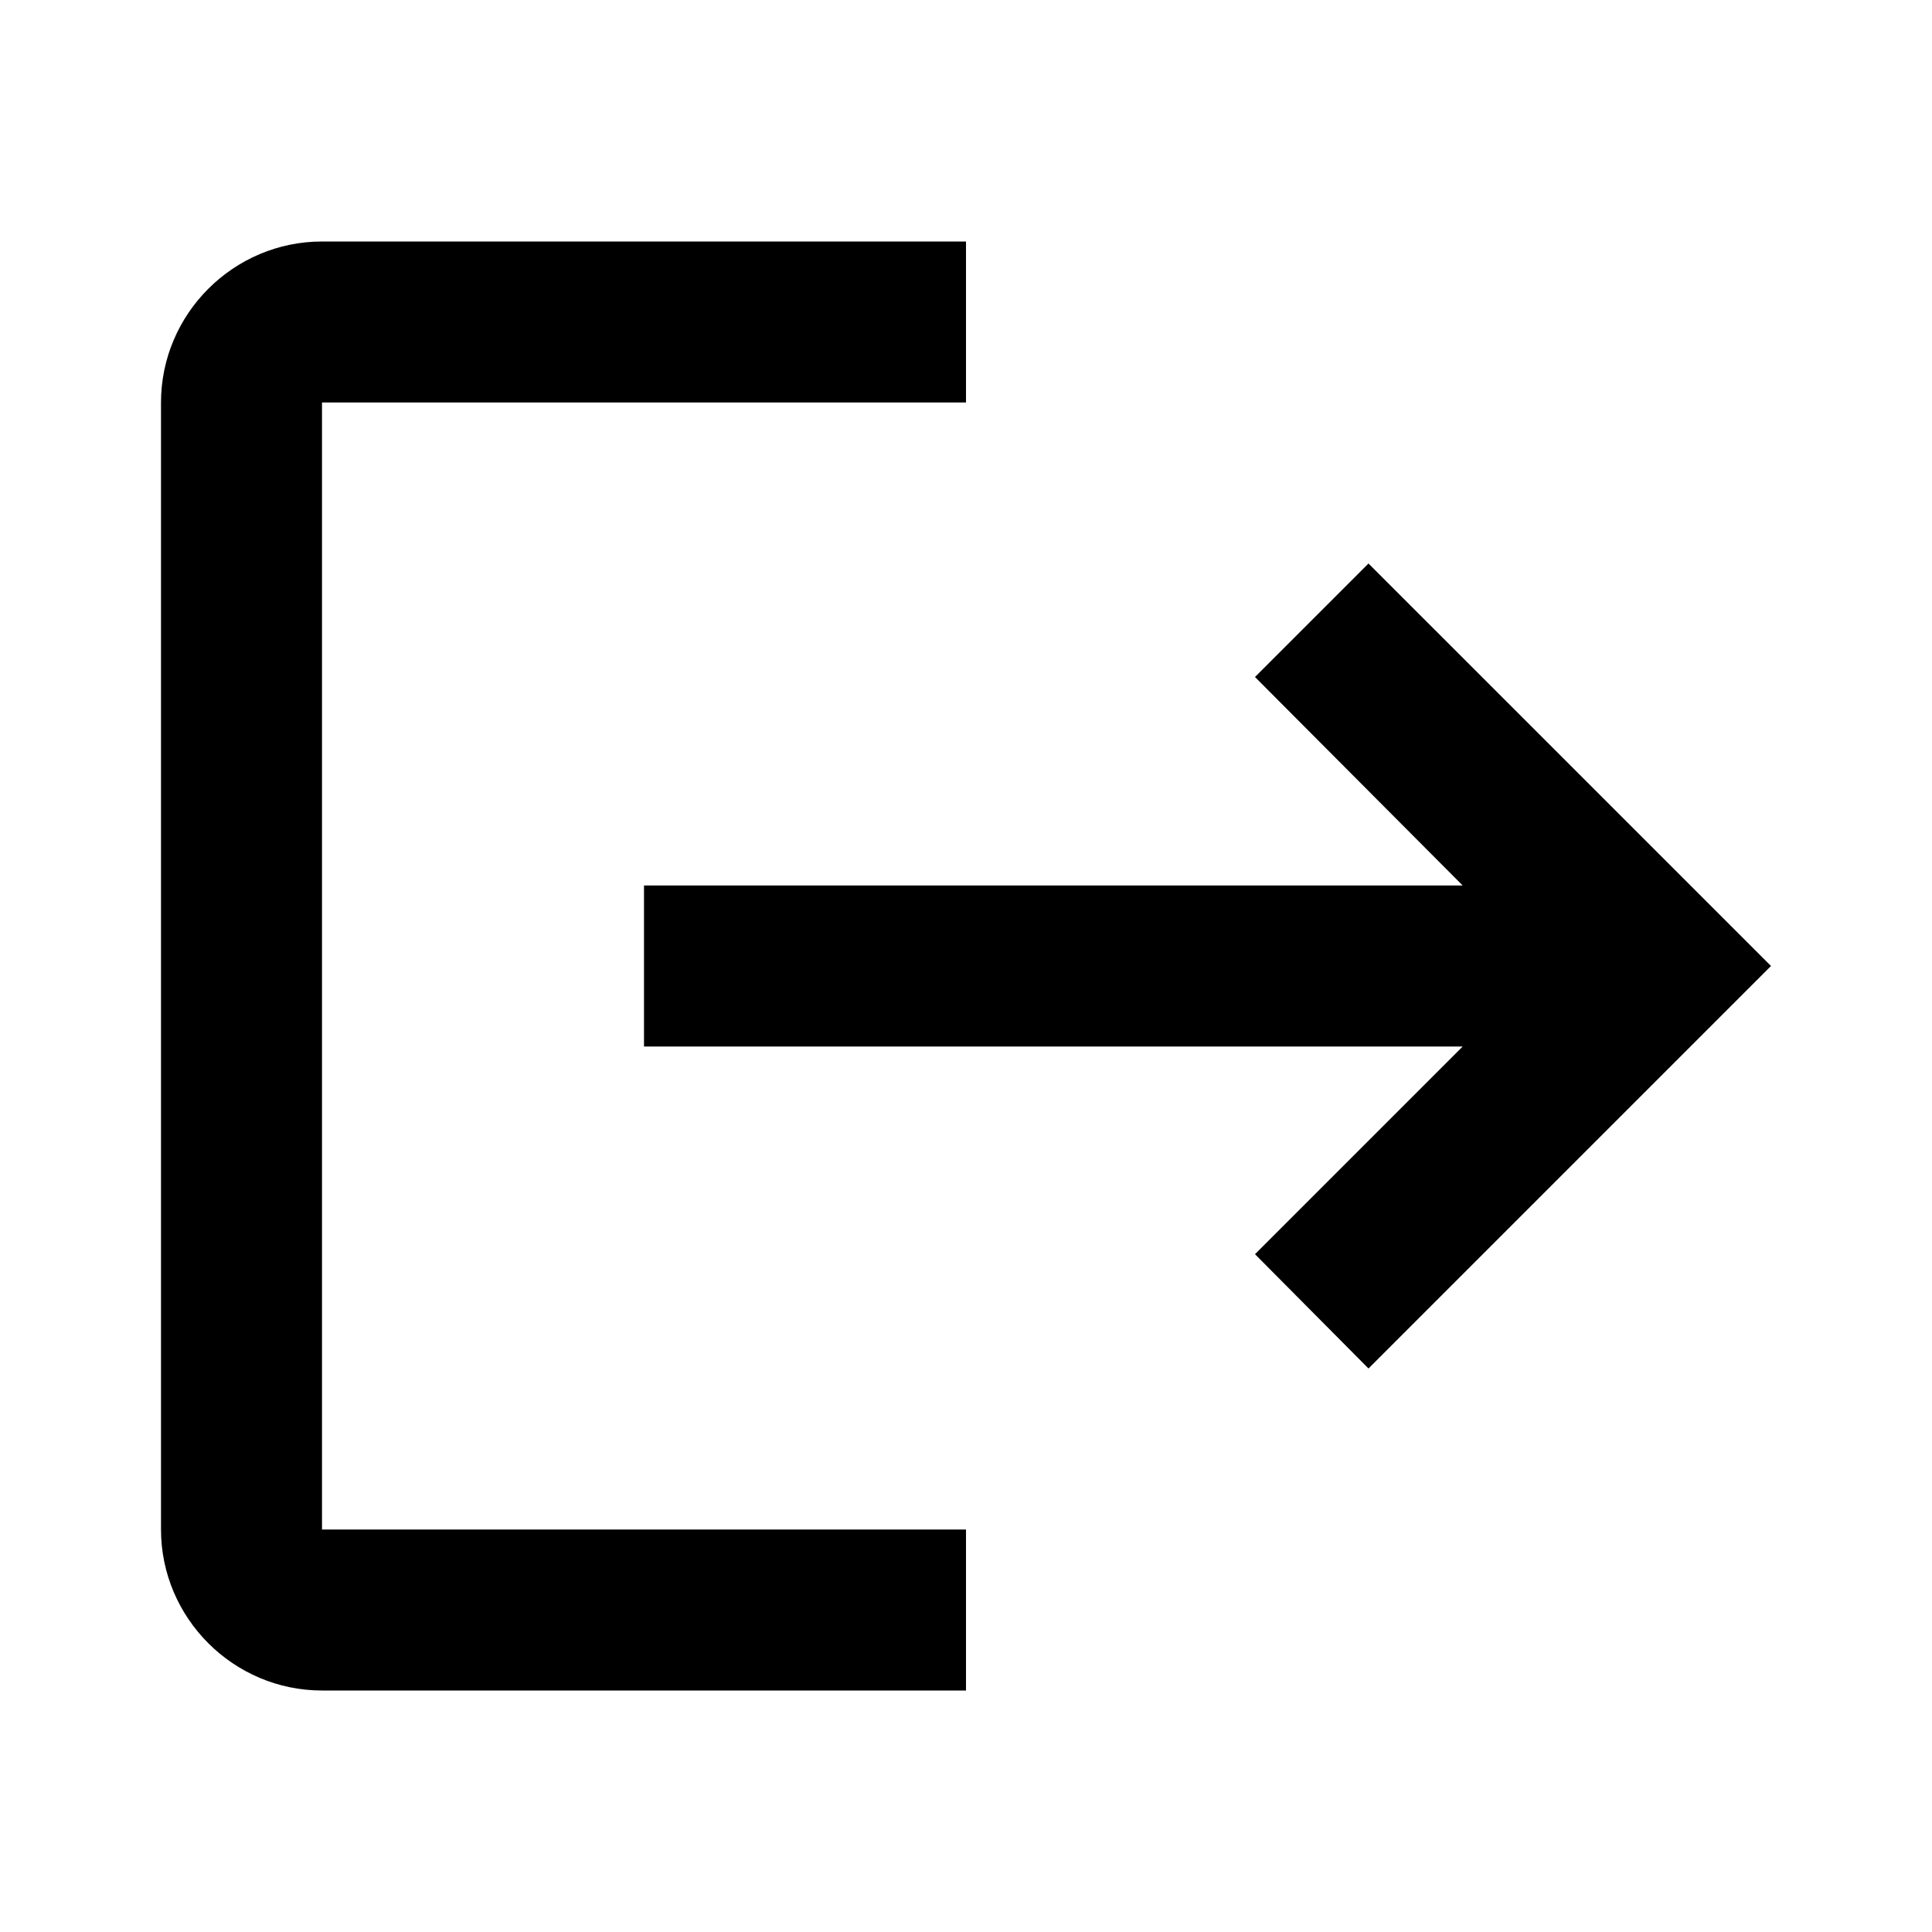
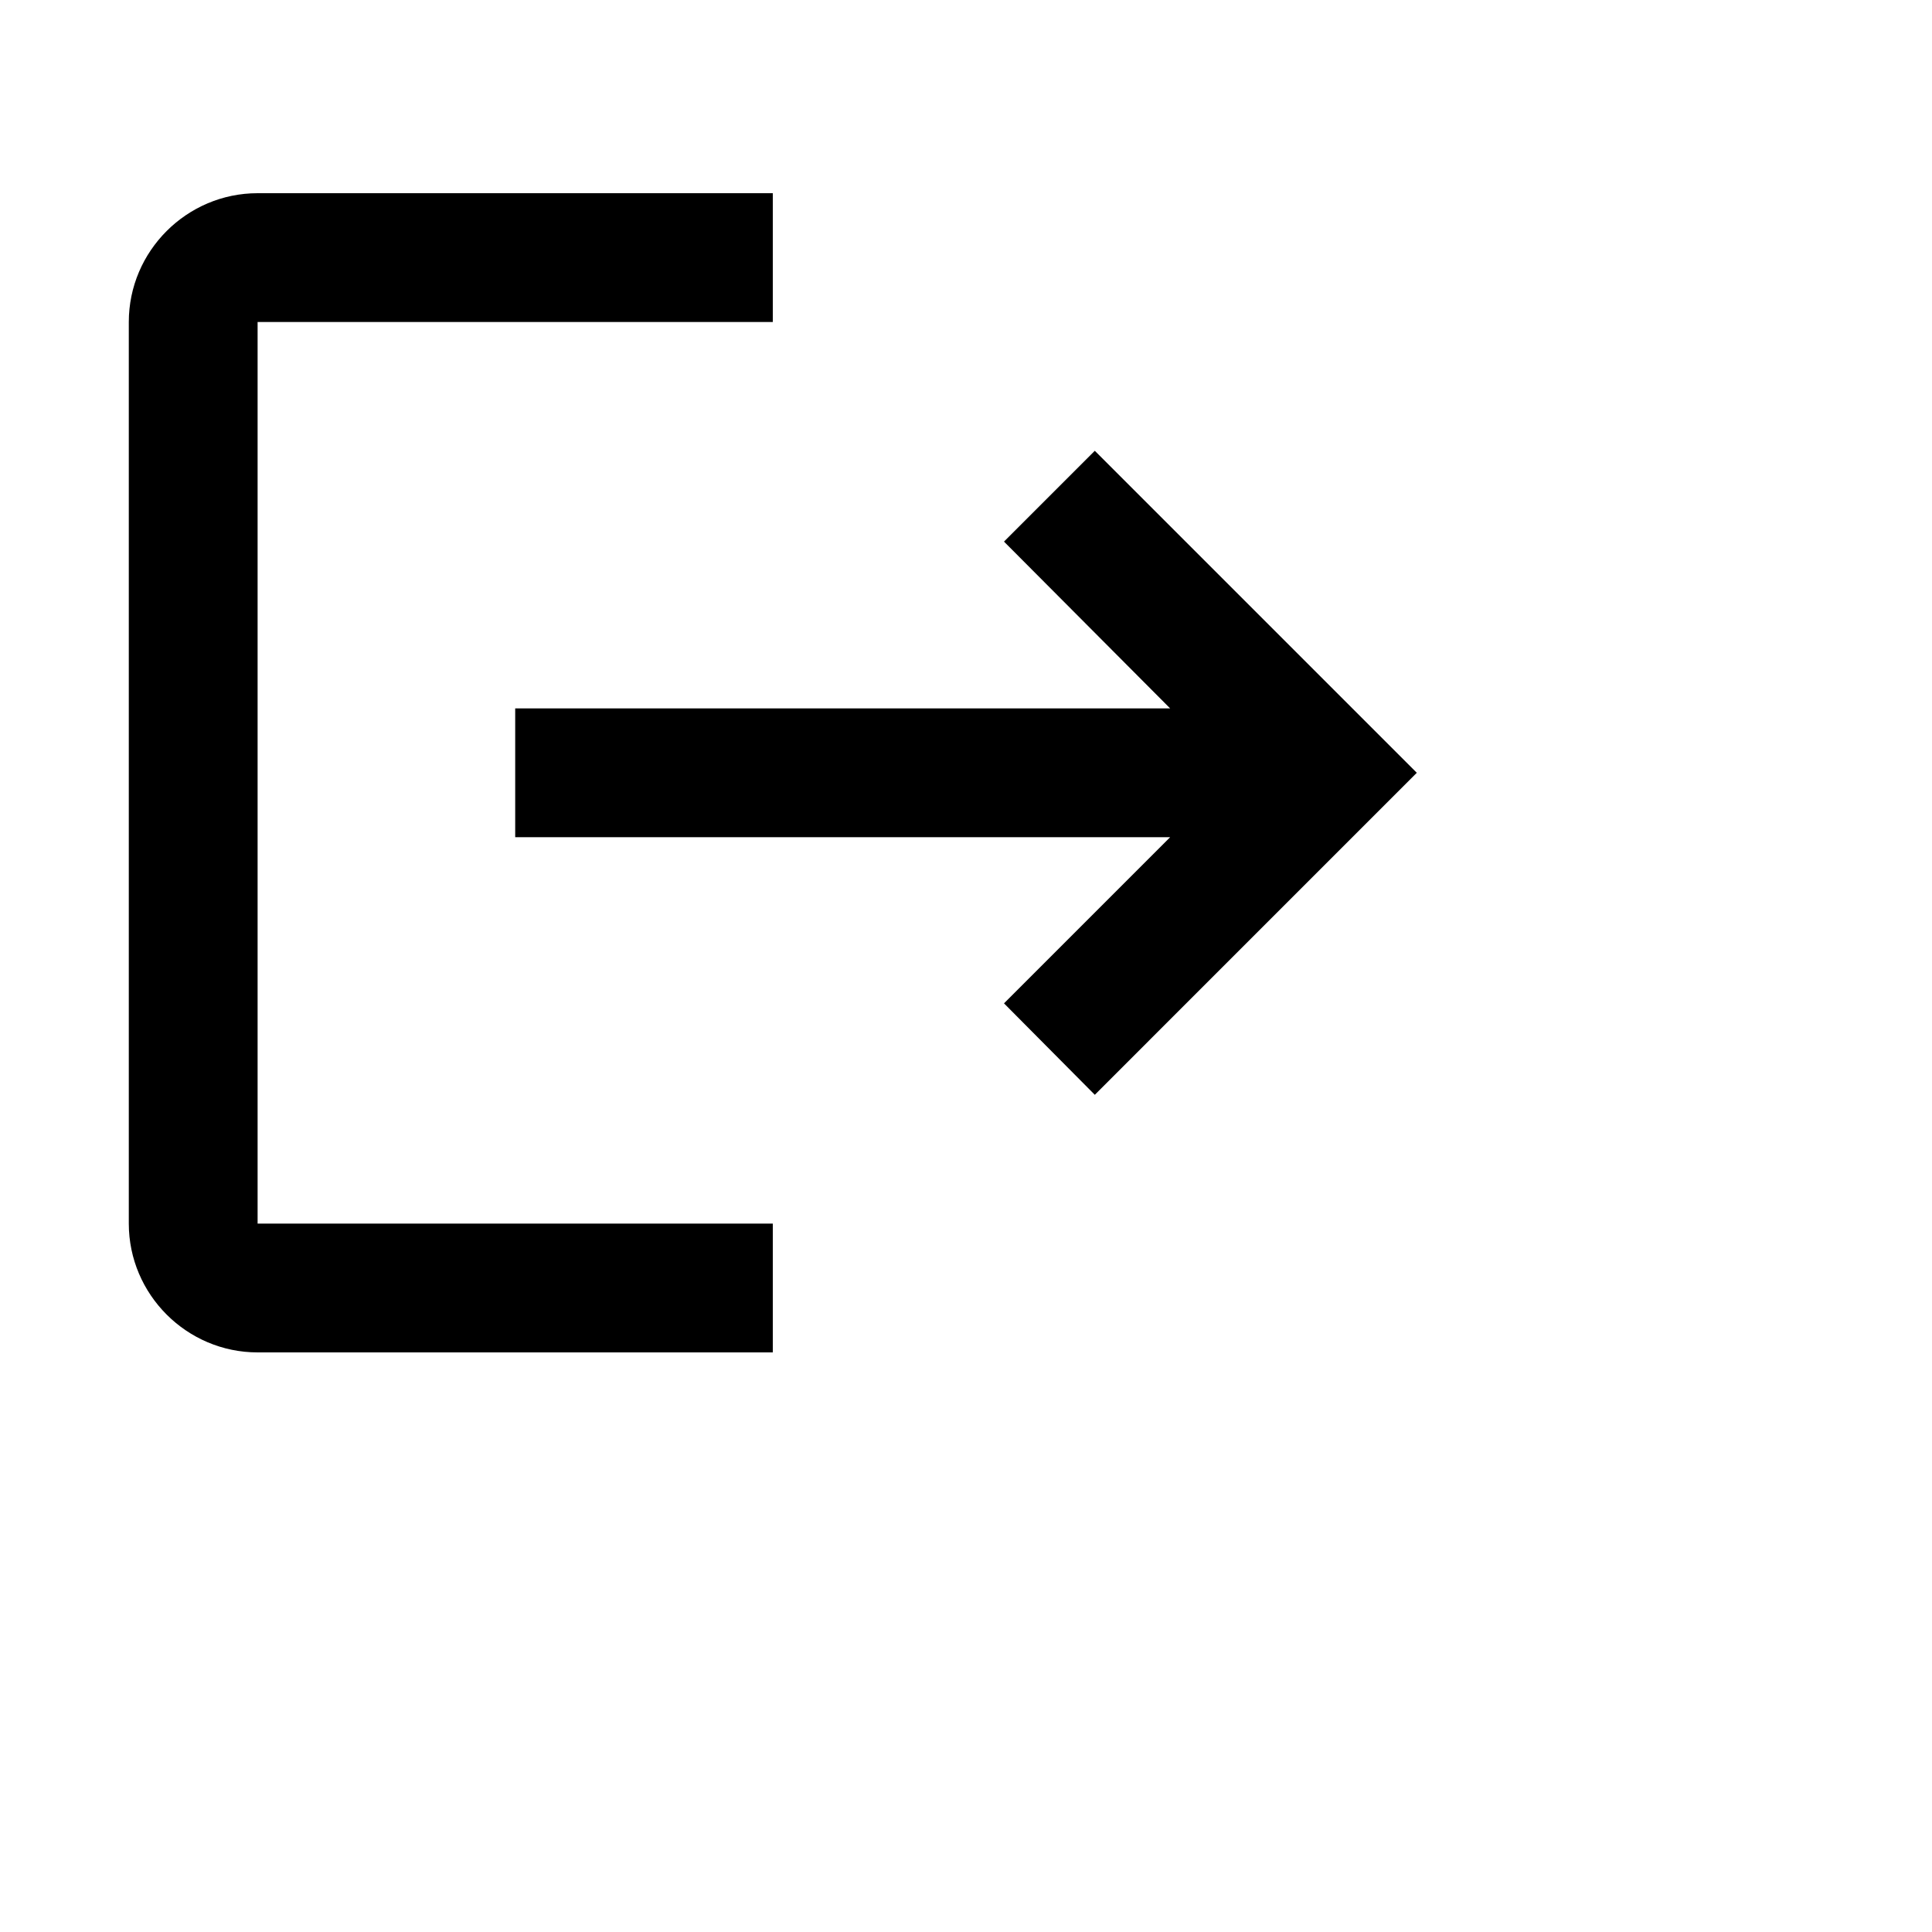
- <svg xmlns="http://www.w3.org/2000/svg" height="24px" viewBox="0 0 24 24" width="24px" fill="#000000">
+ <svg xmlns="http://www.w3.org/2000/svg" height="50px" viewBox="0 0 30 30" width="50px" fill="#000000">
  <path d="M0 0h24v24H0z" fill="none" />
  <path d="M17 7l-1.41 1.41L18.17 11H8v2h10.17l-2.58 2.58L17 17l5-5zM4 5h8V3H4c-1.1 0-2 .9-2 2v14c0 1.1.9 2 2 2h8v-2H4V5z" />
</svg>
